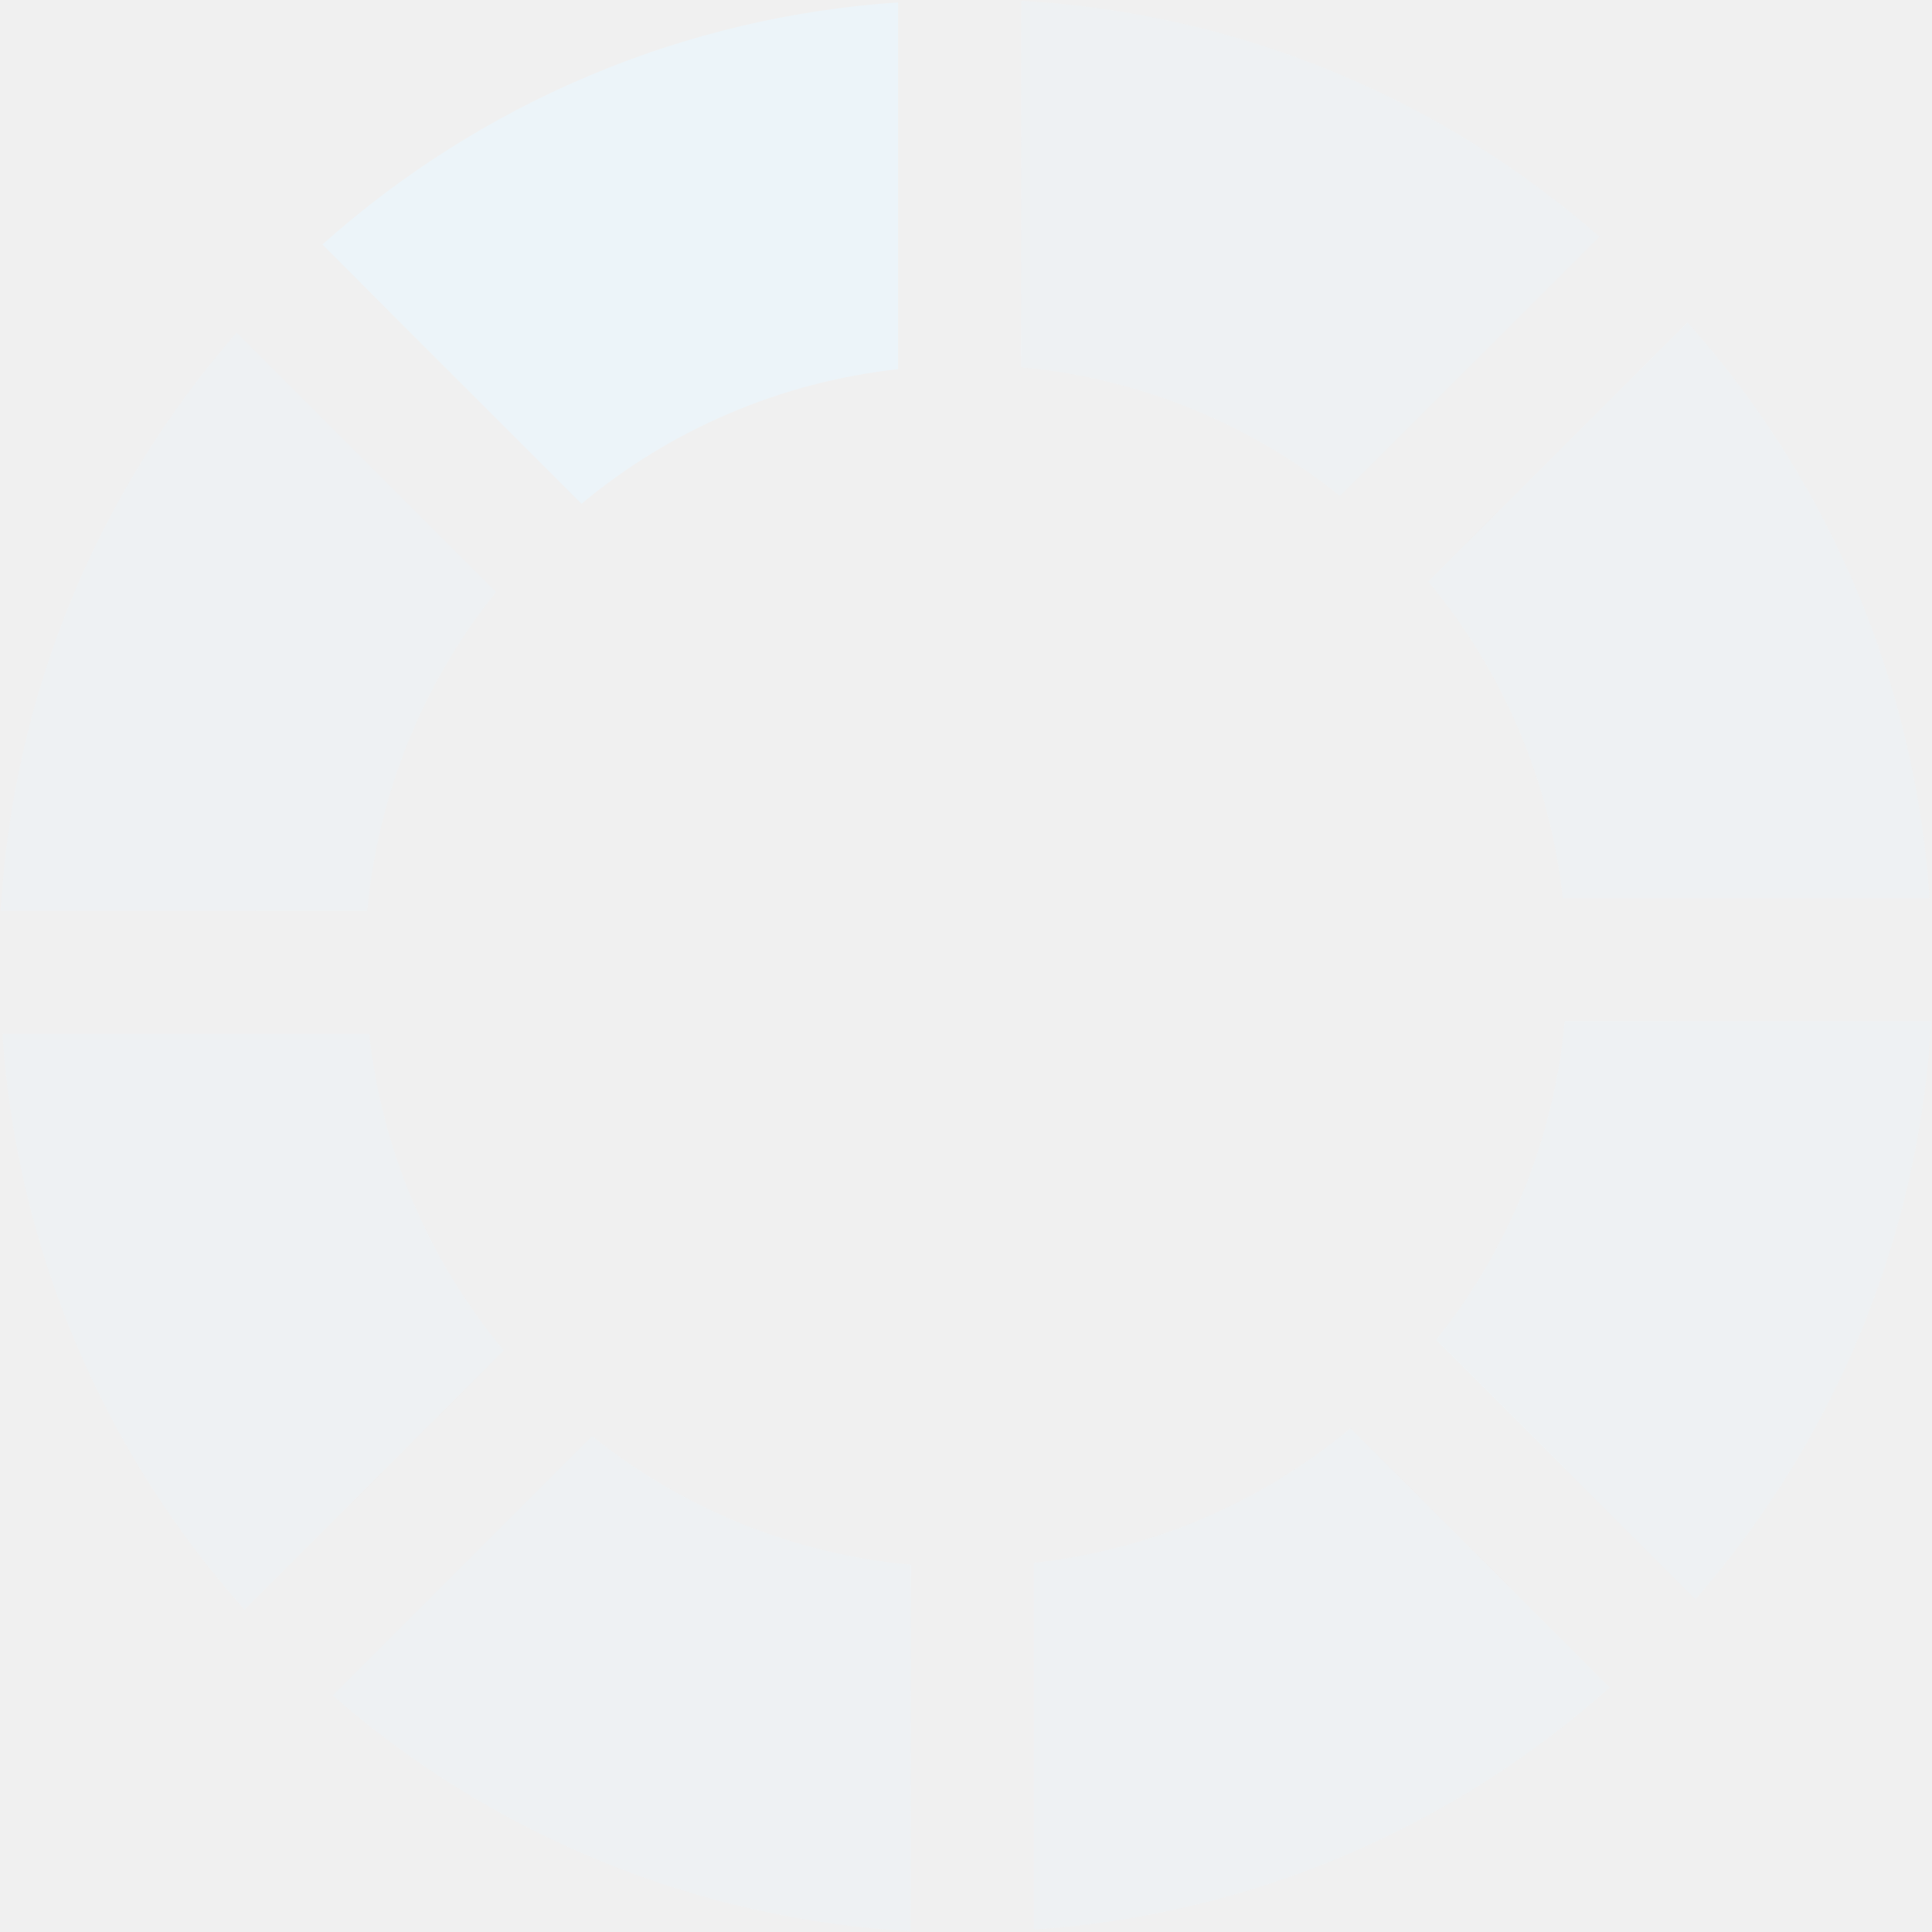
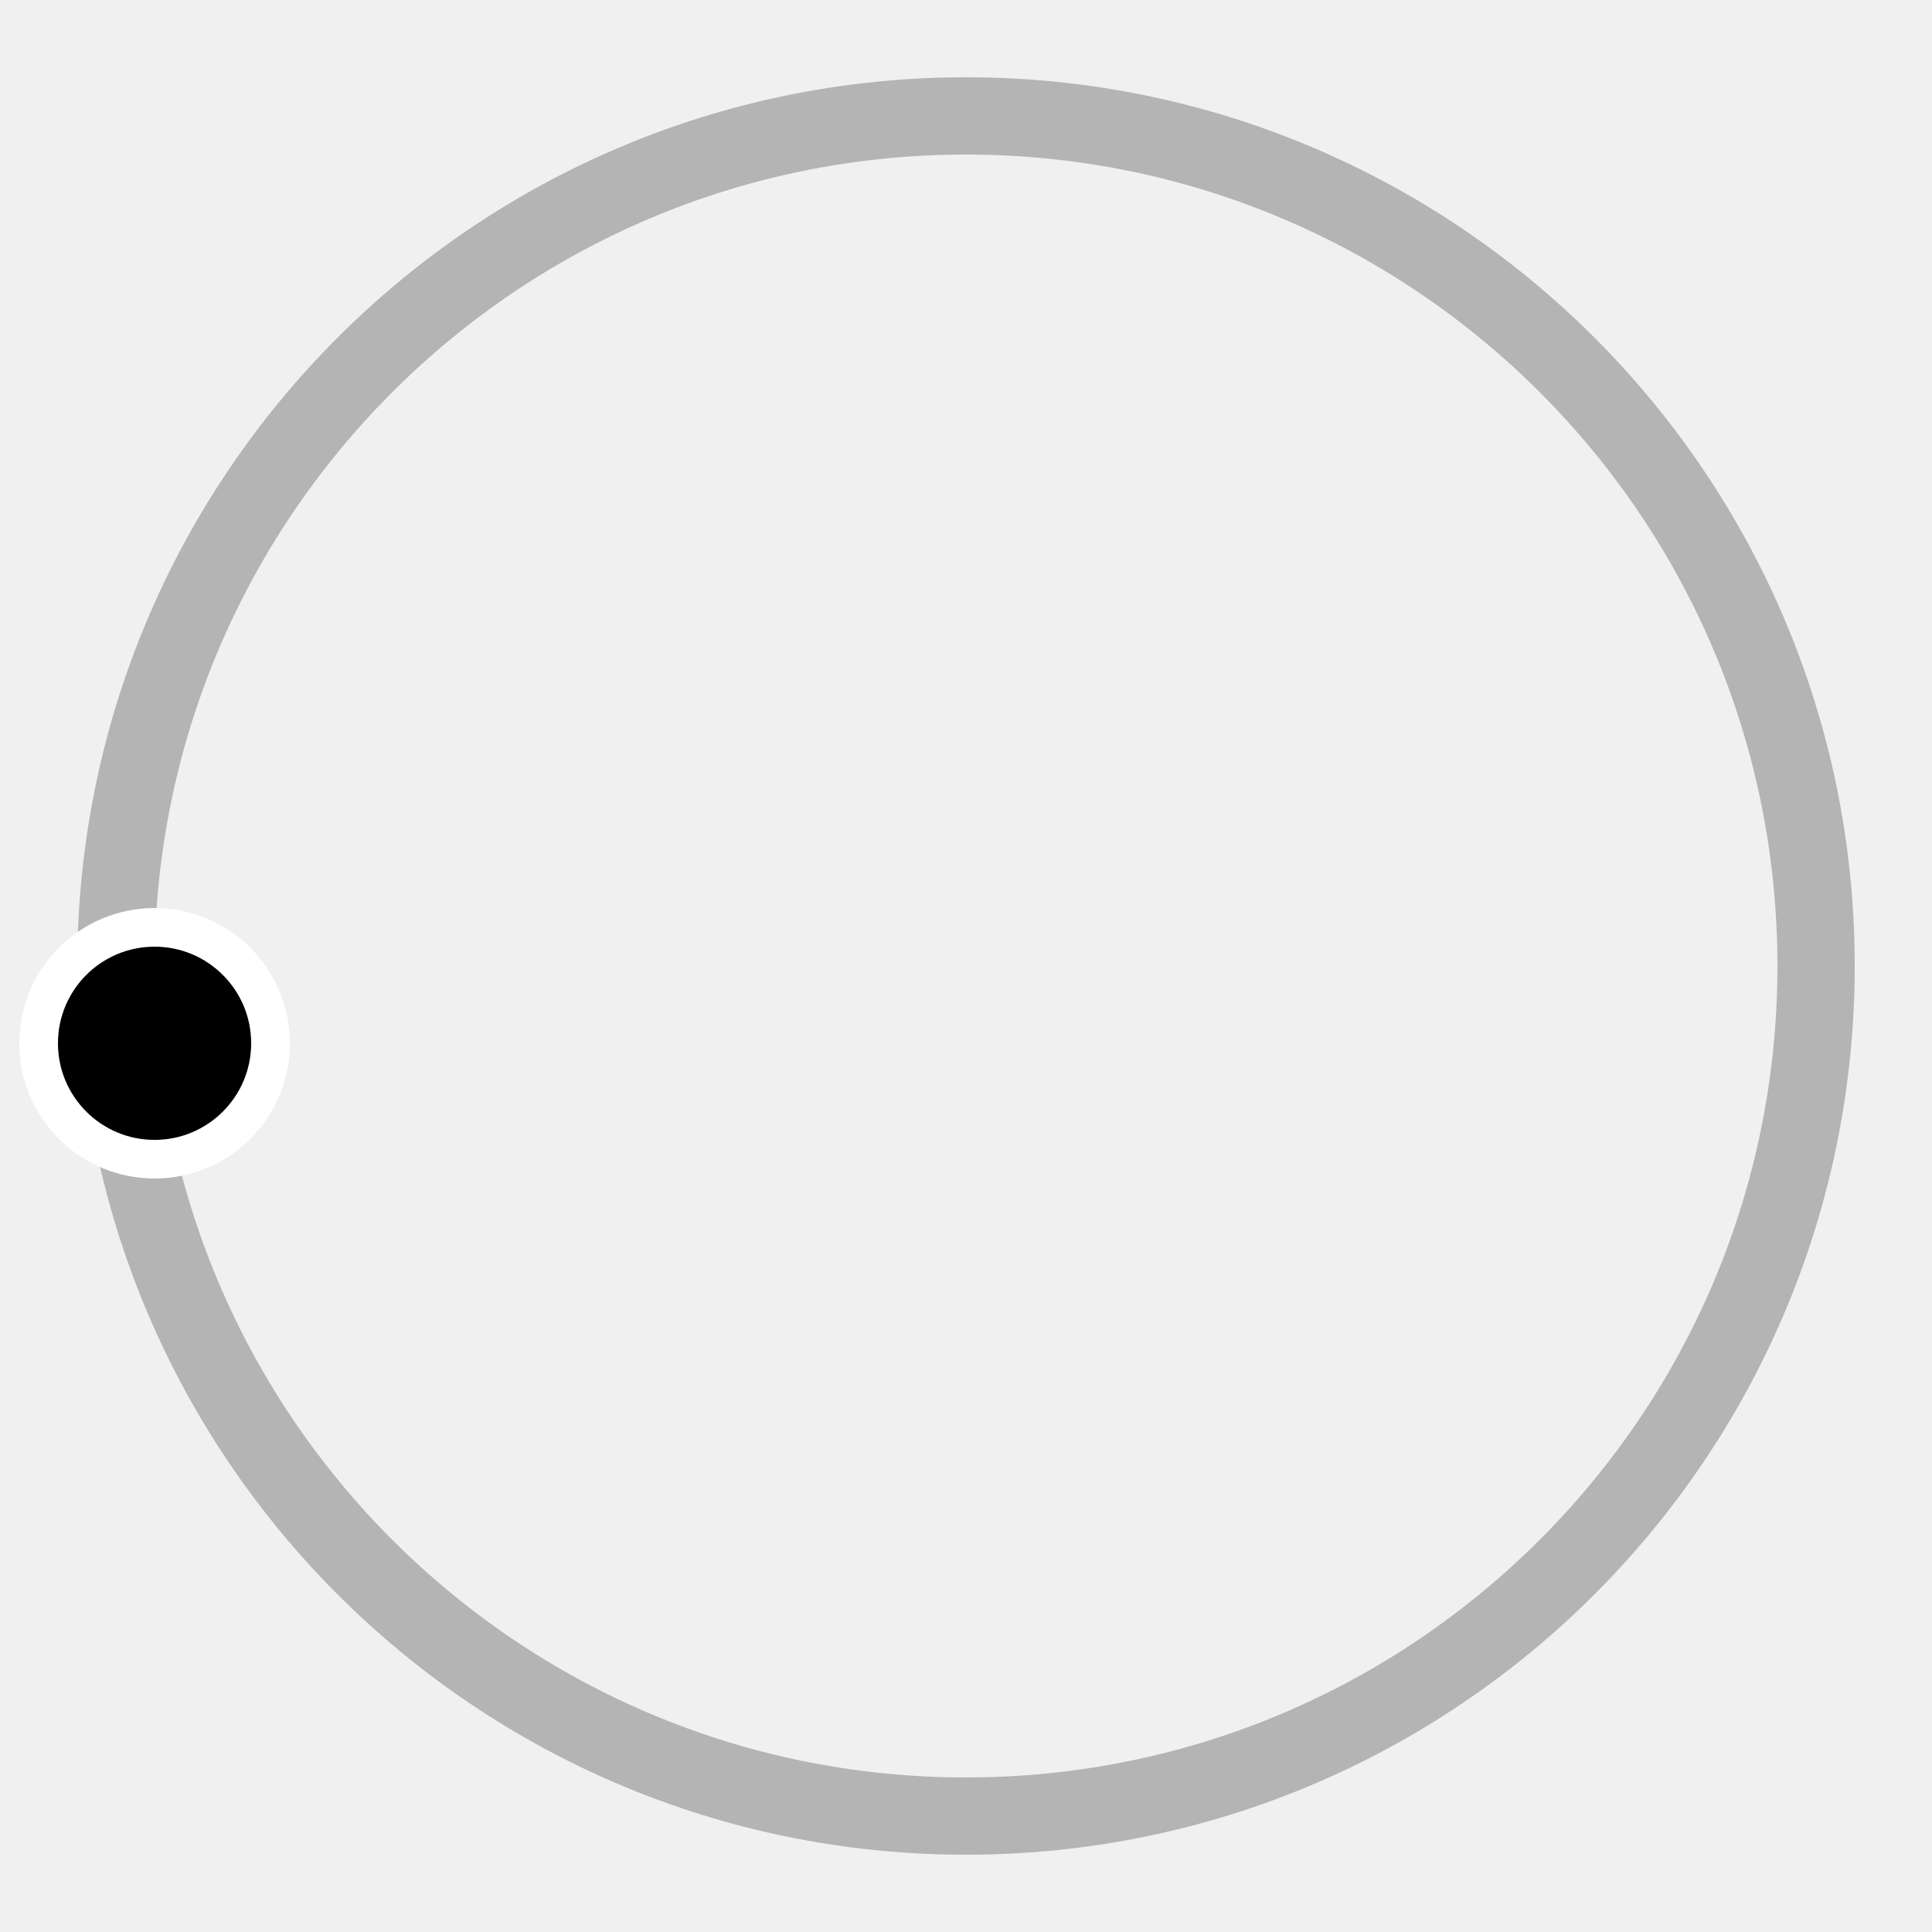
- <svg xmlns="http://www.w3.org/2000/svg" version="1.0" width="640px" height="640px" viewBox="0 0 128 128">
-   <g>
-     <path d="M38.52 33.37L21.36 16.2A63.6 63.6 0 0 1 59.5.16v24.3a39.5 39.5 0 0 0-20.98 8.92z" fill="#ecf4f9" fill-opacity="1" />
-     <path d="M38.52 33.37L21.36 16.2A63.6 63.6 0 0 1 59.5.16v24.3a39.5 39.5 0 0 0-20.98 8.92z" fill="#ecf4f9" fill-opacity="0.35" transform="rotate(45 64 64) " />
-     <path d="M38.52 33.37L21.36 16.2A63.6 63.6 0 0 1 59.5.16v24.3a39.5 39.5 0 0 0-20.98 8.92z" fill="#ecf4f9" fill-opacity="0.35" transform="rotate(90 64 64) " />
-     <path d="M38.52 33.37L21.36 16.2A63.6 63.6 0 0 1 59.5.16v24.3a39.5 39.5 0 0 0-20.98 8.92z" fill="#ecf4f9" fill-opacity="0.35" transform="rotate(135 64 64)" />
-     <path d="M38.52 33.37L21.36 16.2A63.6 63.6 0 0 1 59.5.16v24.3a39.5 39.5 0 0 0-20.98 8.92z" fill="#ecf4f9" fill-opacity="0.35" transform="rotate(180 64 64) " />
-     <path d="M38.52 33.37L21.36 16.2A63.6 63.6 0 0 1 59.5.16v24.3a39.5 39.5 0 0 0-20.98 8.92z" fill="#ecf4f9" fill-opacity="0.35" transform="rotate(225 64 64) " />
-     <path d="M38.52 33.37L21.36 16.2A63.6 63.6 0 0 1 59.5.16v24.3a39.5 39.5 0 0 0-20.98 8.92z" fill="#ecf4f9" fill-opacity="0.35" transform="rotate(270 64 64) " />
-     <path d="M38.52 33.37L21.36 16.2A63.6 63.6 0 0 1 59.5.16v24.3a39.5 39.5 0 0 0-20.98 8.92z" fill="#ecf4f9" fill-opacity="0.35" transform="rotate(315 64 64) " />
-     <animateTransform attributeName="transform" type="rotate" values="0 64 64;45 64 64;90 64 64;135 64 64;180 64 64;225 64 64;270 64 64;315 64 64" calcMode="discrete" dur="1280ms" repeatCount="indefinite" />
-   </g>
+ <svg xmlns="http://www.w3.org/2000/svg" width="40" height="40" fill="none" viewBox="0 0 100 100">
+   <circle fill="none" stroke="#000" stroke-width="4" cx="50" cy="50" r="44" style="opacity:0.25;" />
+   <circle fill="#000" stroke="#fff" stroke-width="2" cx="8" cy="54" r="6">
+     <animateTransform attributeName="transform" dur="1s" type="rotate" from="0 50 48" to="360 50 52" repeatCount="indefinite" />
+   </circle>
</svg>
